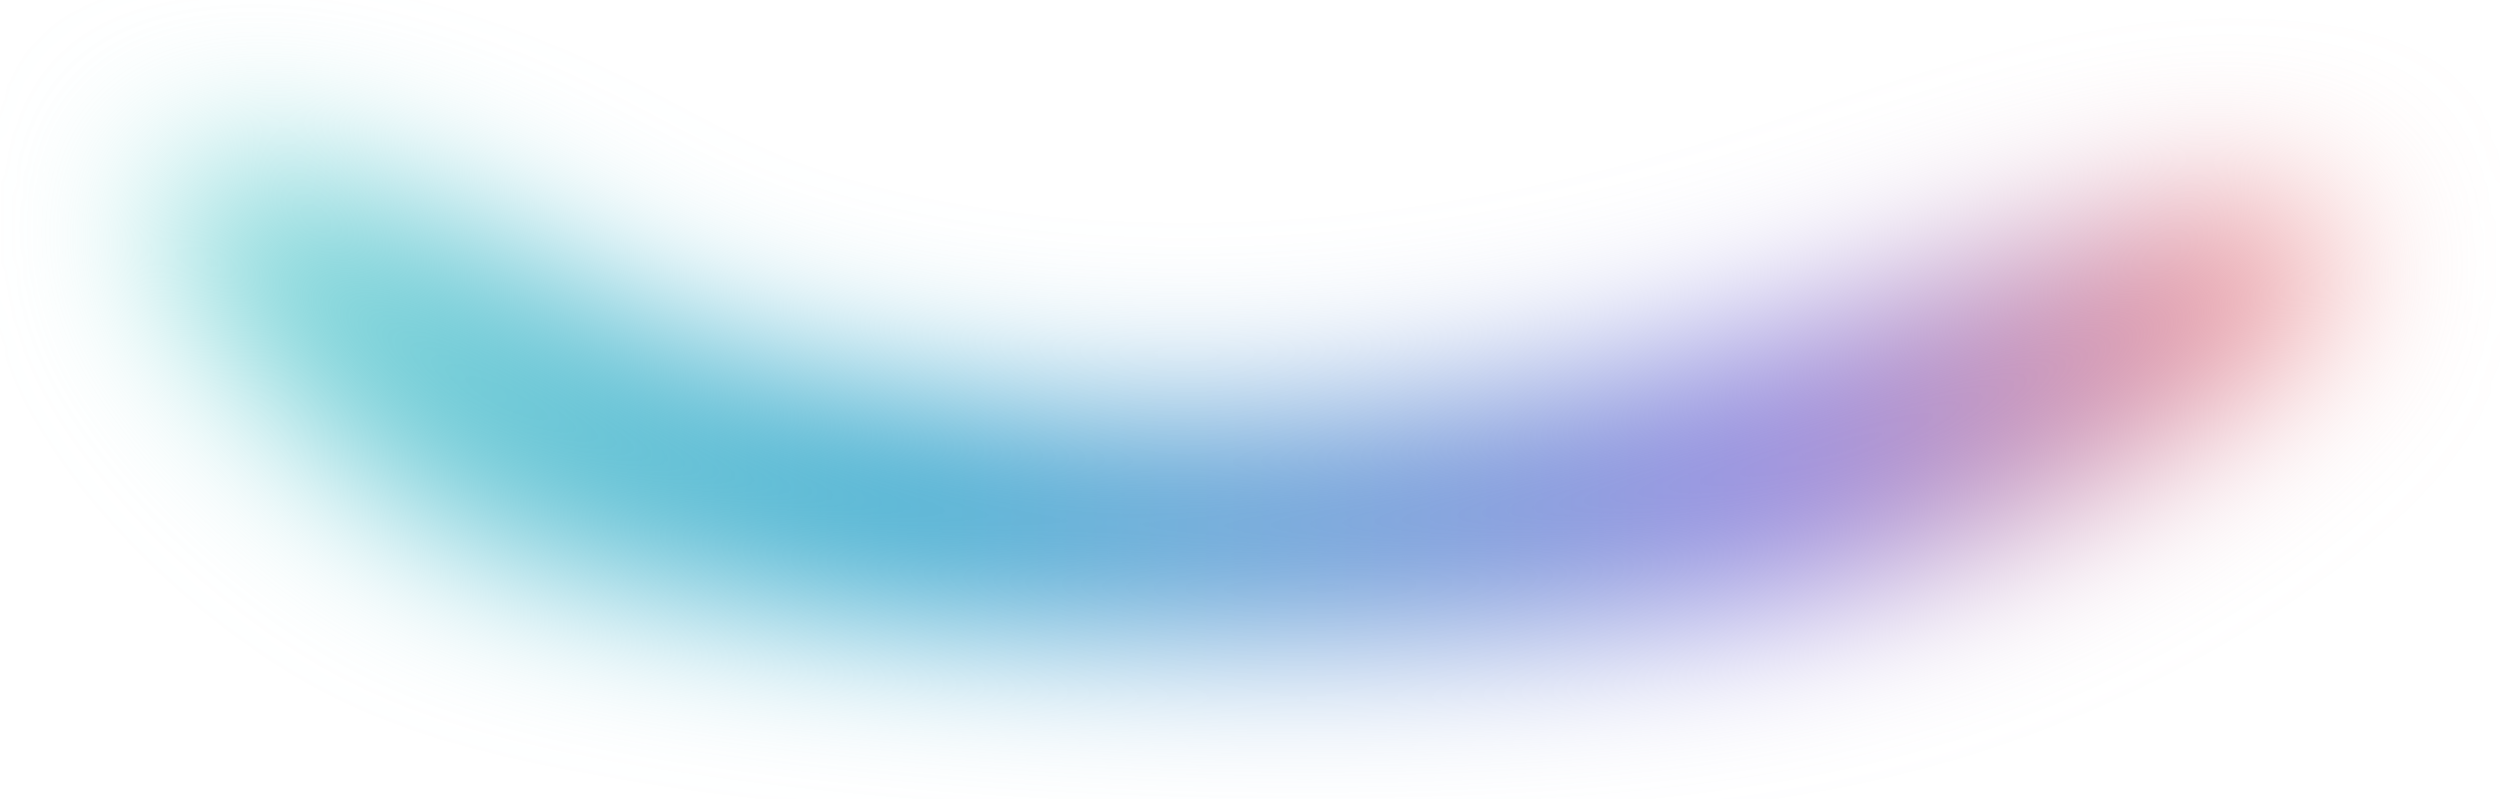
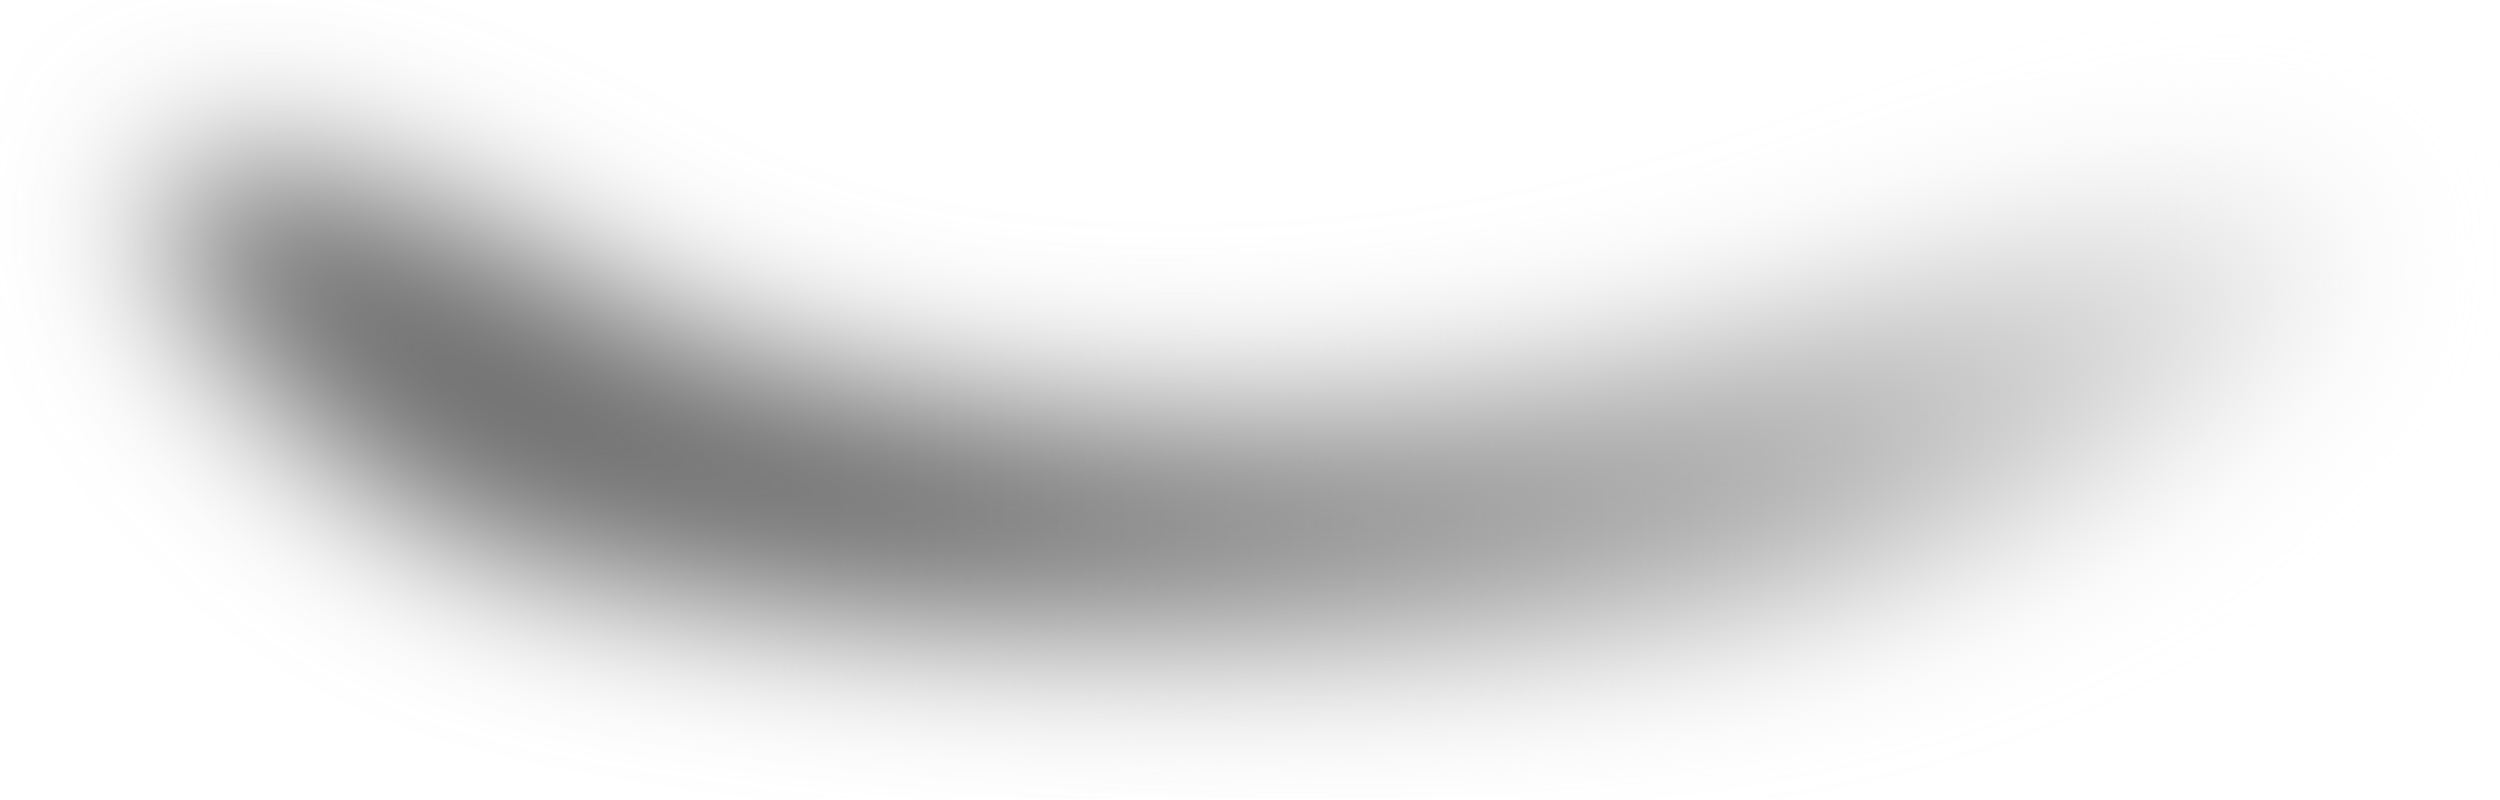
<svg xmlns="http://www.w3.org/2000/svg" width="1948" height="623" viewBox="0 0 1948 623" fill="none">
  <g filter="url(#filter0_f_157_33)">
    <path d="M1472.66 225.552C968.619 402.572 582.403 300.769 465.569 225.552C431.212 211.773 348.463 148.324 200.432 126.926C15.394 100.178 208.889 359.803 372.824 425.699C536.758 491.596 1115.17 526.858 1398.95 468.226C1760.34 393.556 2102.7 4.276 1472.66 225.552Z" fill="url(#paint0_linear_157_33)" />
  </g>
  <defs>
    <filter id="filter0_f_157_33" x="0.682" y="0.682" width="1946.64" height="621.636" filterUnits="userSpaceOnUse" color-interpolation-filters="sRGB">
      <feFlood flood-opacity="0" result="BackgroundImageFix" />
      <feBlend mode="normal" in="SourceGraphic" in2="BackgroundImageFix" result="shape" />
      <feGaussianBlur stdDeviation="62.159" result="effect1_foregroundBlur_157_33" />
    </filter>
    <linearGradient id="paint0_linear_157_33" x1="107.5" y1="388" x2="1765.5" y2="440.5" gradientUnits="userSpaceOnUse">
-       <stop stop-color="#8BDEDA" />
-       <stop offset="0.363" stop-color="#43ADD0" />
-       <stop offset="0.771" stop-color="#998EE0" />
-       <stop offset="1" stop-color="#EF9393" />
+       <stop stop-color="#6d6d6d" />
+       <stop offset="0.363" stop-color="#6d6d6d" />
+       <stop offset="0.771" stop-color="#b0b0b0" />
+       <stop offset="1" stop-color="#e7e7e7" />
    </linearGradient>
  </defs>
</svg>
